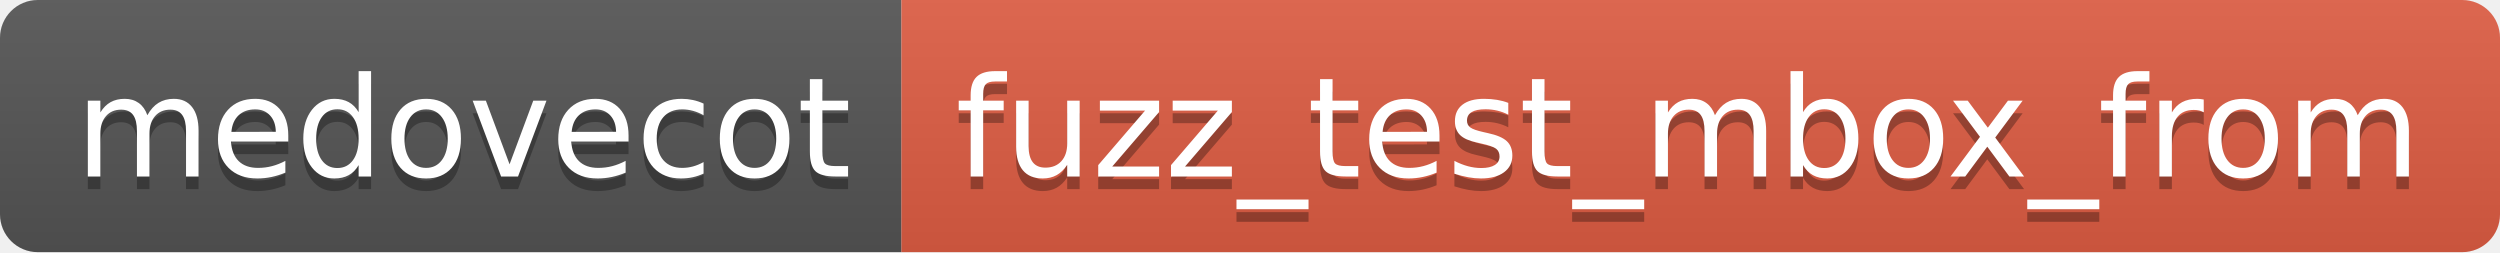
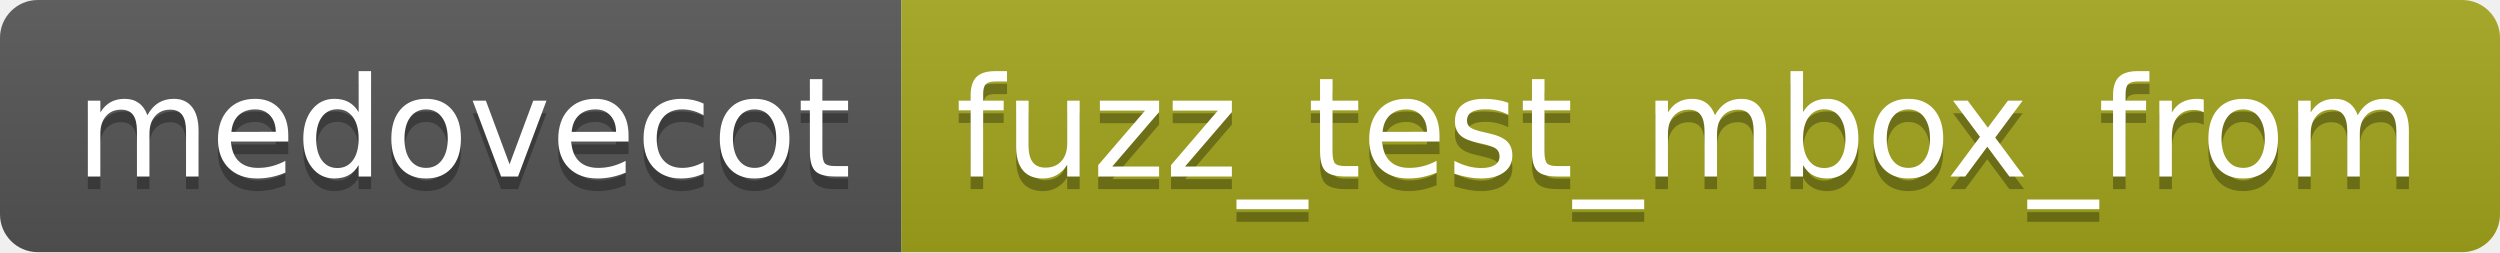
<svg xmlns="http://www.w3.org/2000/svg" height="20" width="198.3">
  <linearGradient id="smooth" x2="0" y2="100%">
    <stop offset="0" stop-color="#bbb" stop-opacity=".1" />
    <stop offset="1" stop-opacity=".1" />
  </linearGradient>
  <clipPath id="round">
    <rect fill="#fff" height="20" rx="3" width="198.3" />
  </clipPath>
  <g clip-path="url(#round)">
    <rect fill="#555" height="20" width="71.5" />
-     <rect fill="#e05d44" height="20" width="126.8" x="71.5" />
+     <rect fill="#a4a61d" height="20" width="126.8" x="71.5" />
    <rect fill="url(#smooth)" height="20" width="198.3" />
  </g>
  <g fill="#fff" font-family="DejaVu Sans,Verdana,Geneva,sans-serif" font-size="110" text-anchor="middle">
    <text fill="#010101" fill-opacity=".3" lengthAdjust="spacing" textLength="615.0" transform="scale(0.1)" x="367.5" y="150">medovecot</text>
    <text lengthAdjust="spacing" textLength="615.0" transform="scale(0.1)" x="367.5" y="140">medovecot</text>
    <text fill="#010101" fill-opacity=".3" lengthAdjust="spacing" textLength="1168.0" transform="scale(0.1)" x="1339.0" y="150">fuzz_test_mbox_from</text>
    <text lengthAdjust="spacing" textLength="1168.0" transform="scale(0.1)" x="1339.0" y="140">fuzz_test_mbox_from</text>
  </g>
</svg>
